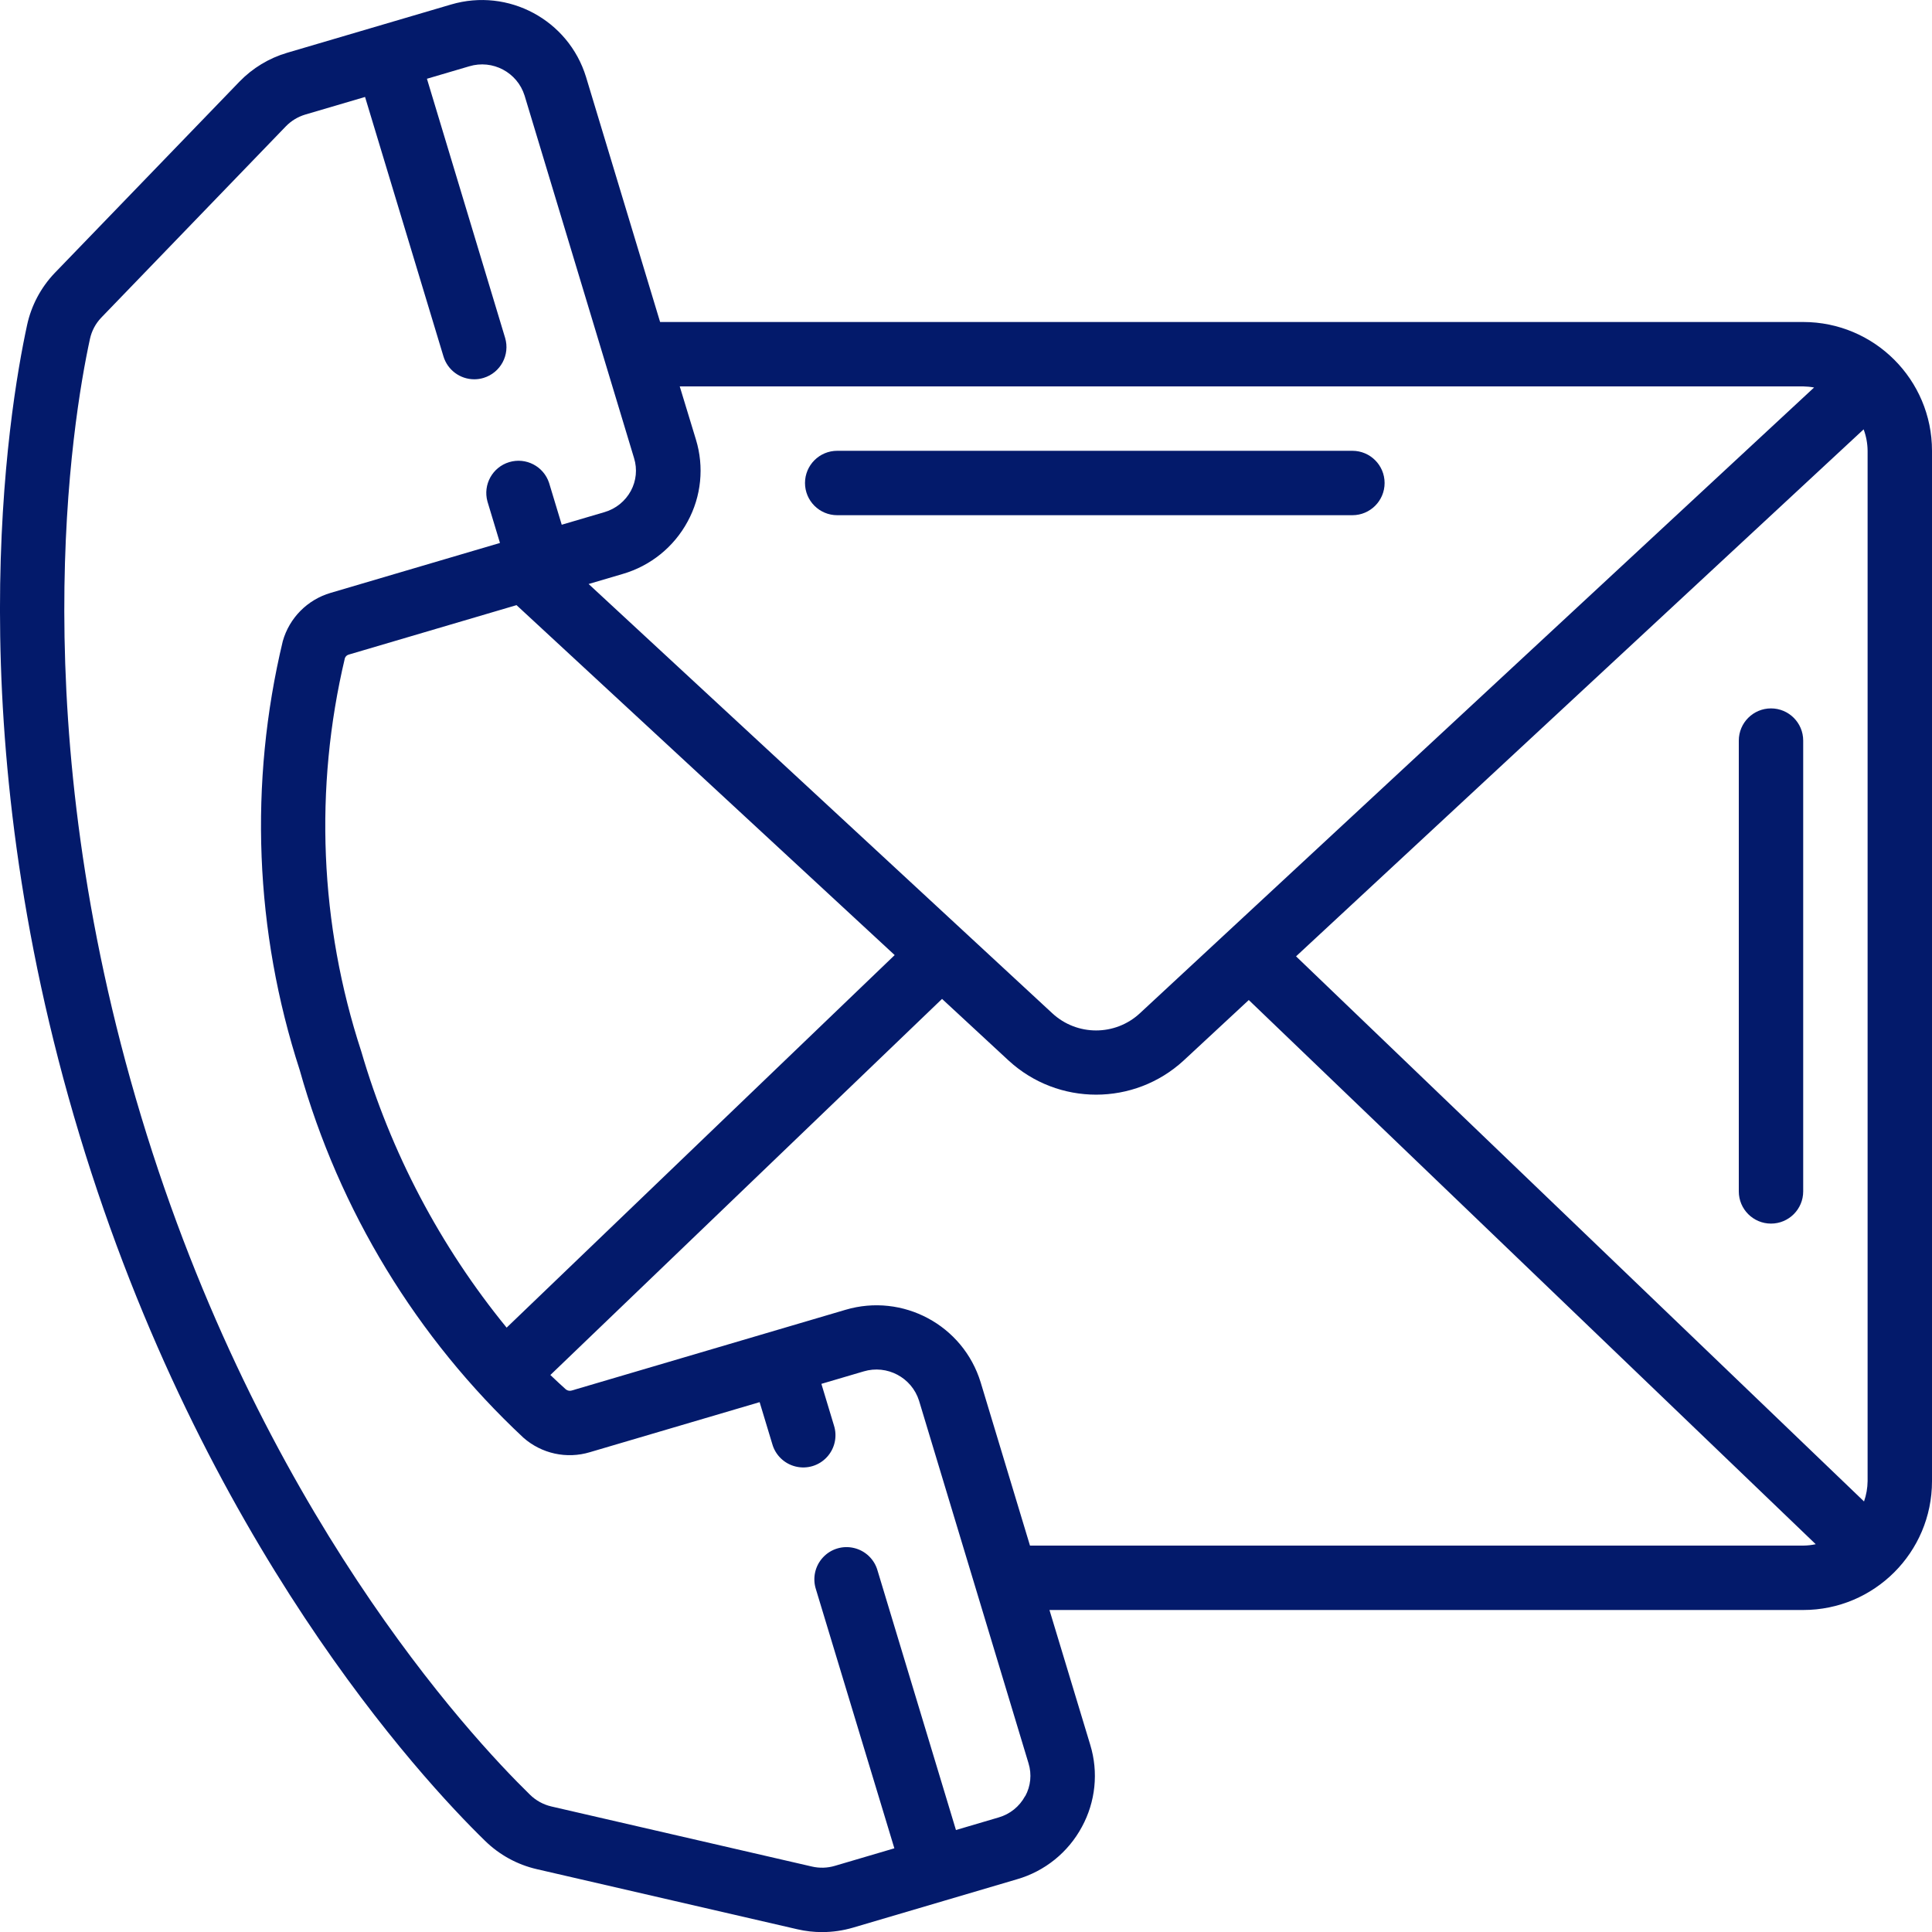
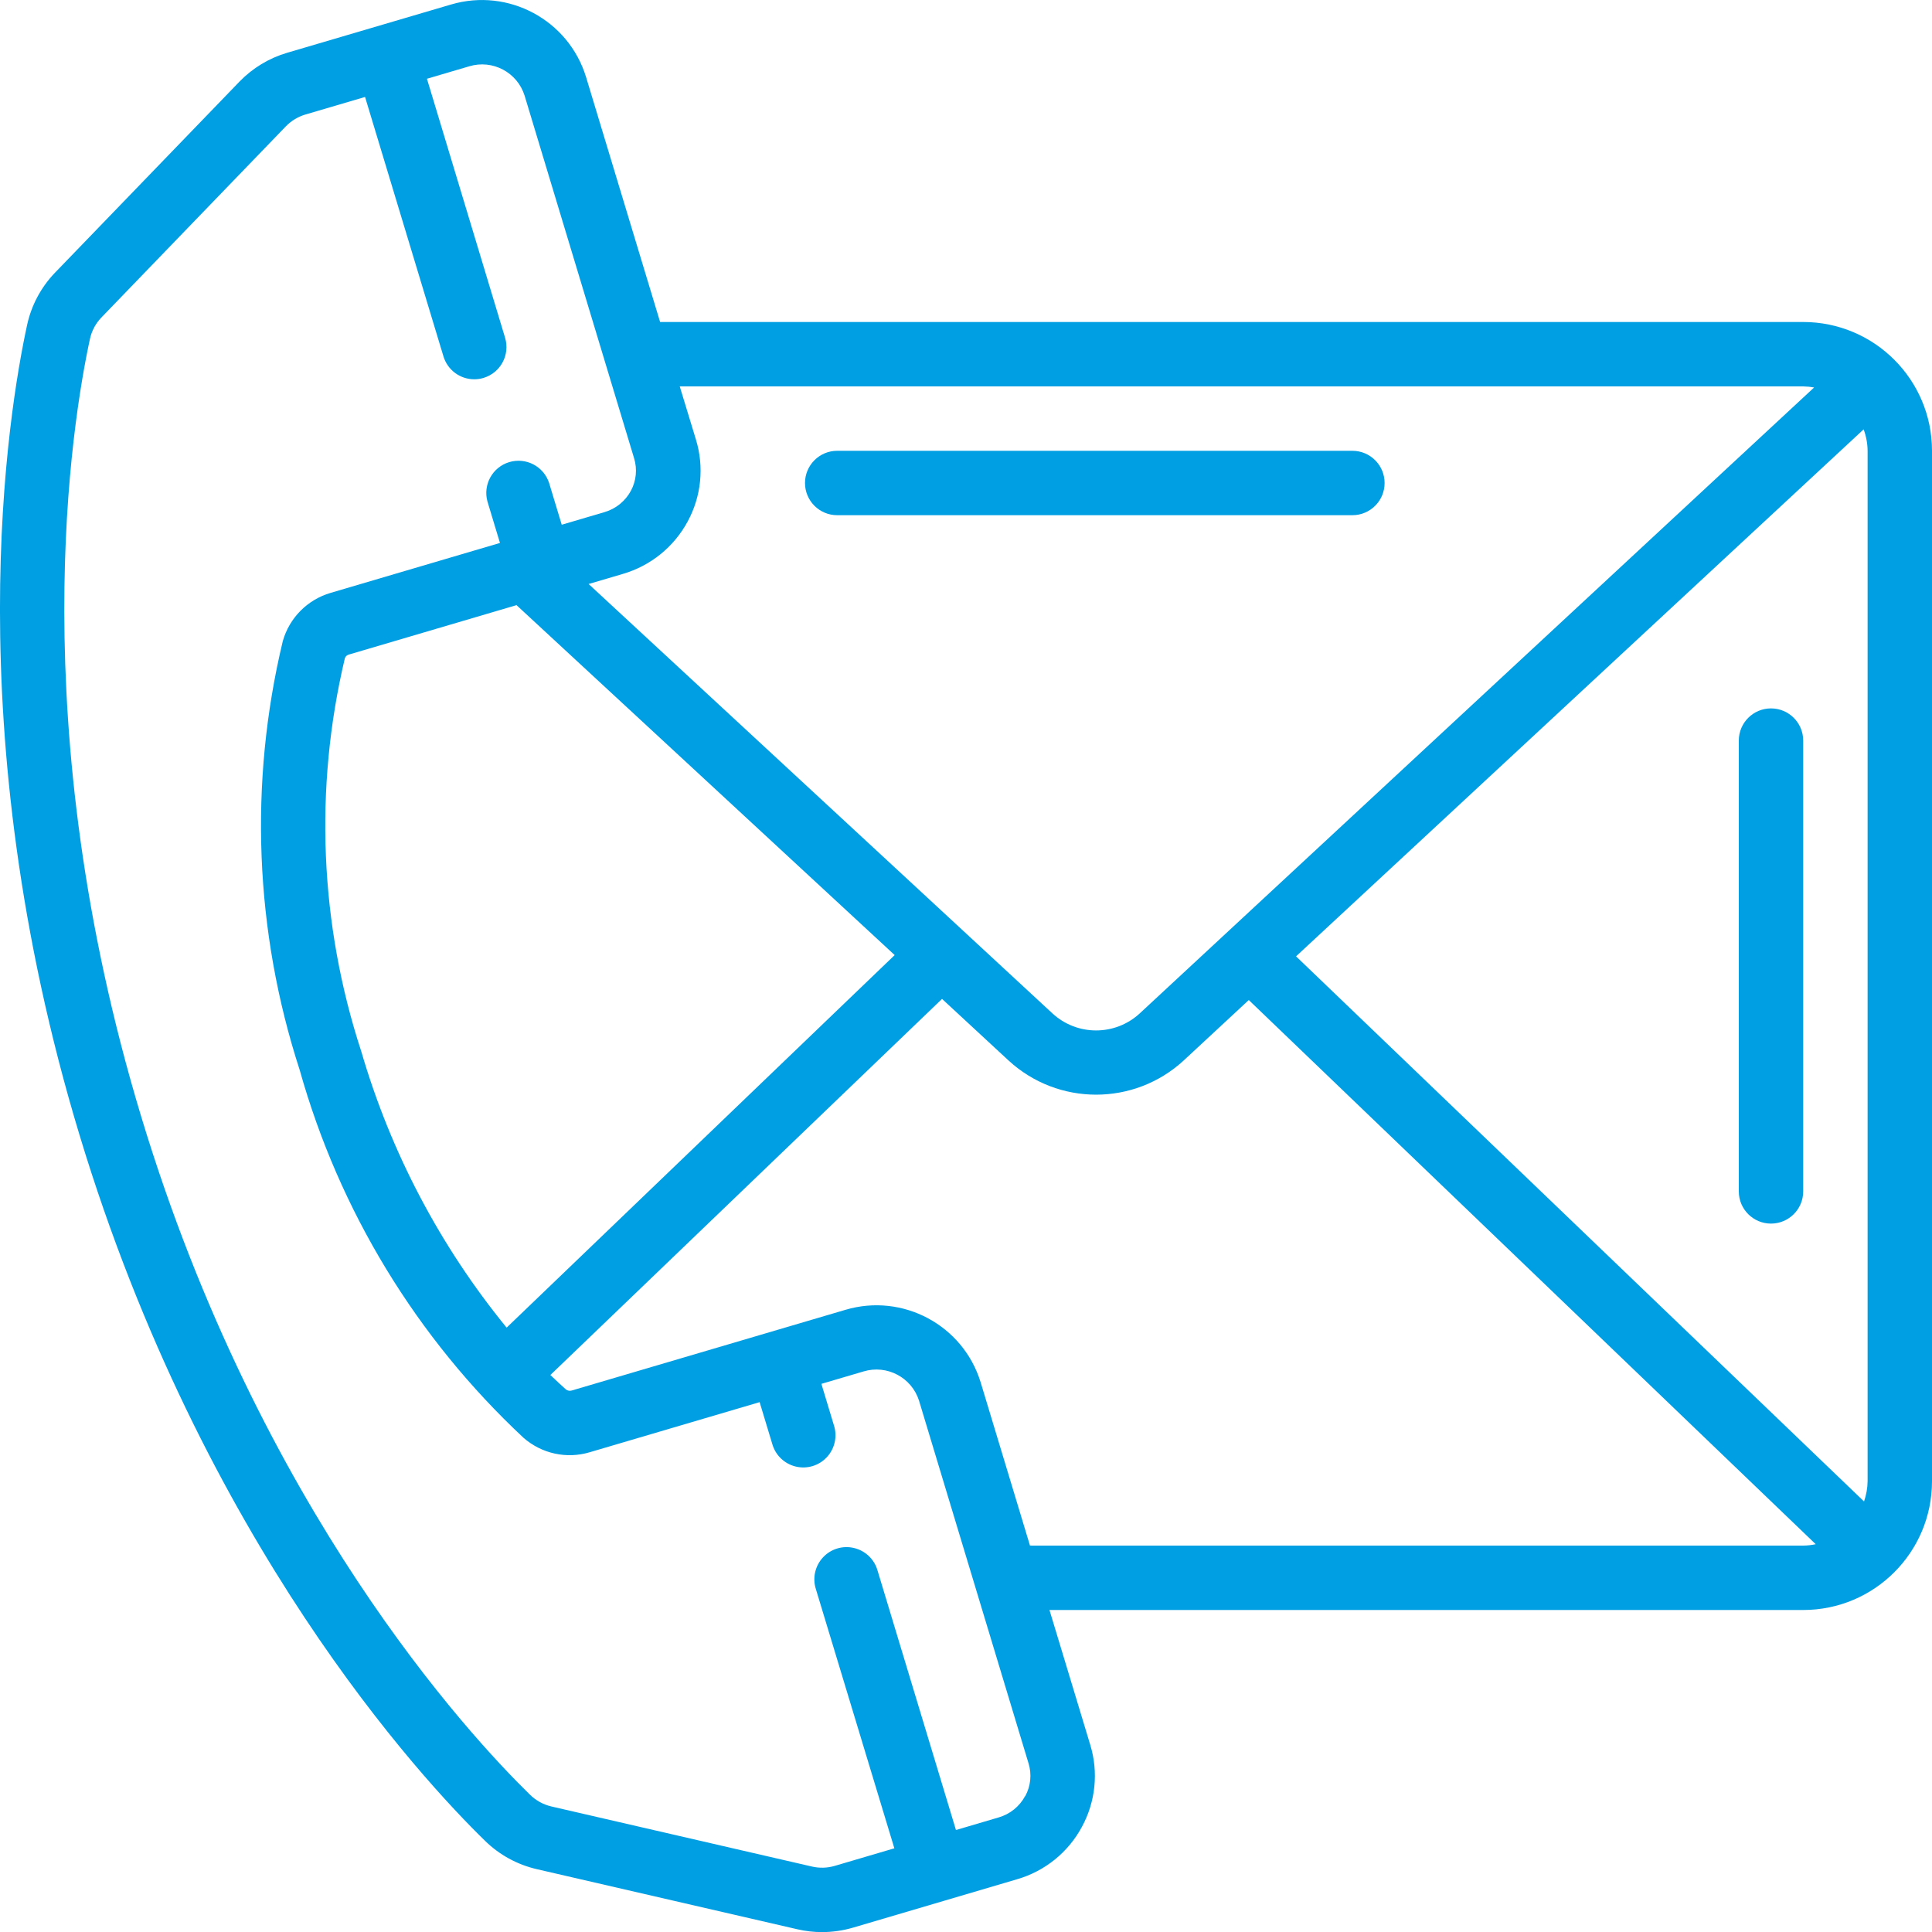
<svg xmlns="http://www.w3.org/2000/svg" height="512" viewBox="0 0 60 60" width="512">
-   <g id="Page-1" fill="#031A6B" fill-rule="evenodd">
-     <g id="066---Contact" fill="#031A6B" fill-rule="nonzero" transform="translate(-1)">
-       <path fill="#031A6B" id="Shape" d="m57 10h-35.5l-2.3-7.609c-.544-1.772-2.414-2.776-4.192-2.251l-5.093 1.5c-.561.166-1.07.474-1.477.894l-5.738 5.943c-.431.451-.729 1.013-.86 1.623-.585 2.7-2.2 12.488 1.63 25.15s10.6 19.976 12.59 21.915c.446.438 1.004.744 1.613.884l8.093 1.867c.25.058.506.087.763.087.326-0.0.651-.047.964-.139l2.818-.831 2.271-.67c.865-.249 1.592-.836 2.018-1.629.424-.779.518-1.696.259-2.545l-1.267-4.189h23.408c2.209 0 4-1.791 4-4v-32c0-2.209-1.791-4-4-4zm-15.75 19.7 17.627-16.366c.079.213.121.439.123.666v32c-.003.214-.04.427-.111.629zm15.75-17.7c.113.002.227.013.338.034l-20.938 19.434c-.767.711-1.953.711-2.72 0l-14.4-13.331 1.061-.313c.863-.251 1.589-.838 2.015-1.629.424-.779.516-1.695.257-2.543l-.503-1.652zm-40.266 29.231c-2.065-2.527-3.6-5.444-4.514-8.577-1.292-3.947-1.468-8.175-.509-12.216.021-.055.067-.096.123-.11l5.207-1.535 11.744 10.868zm16.1 14.551c-.173.321-.469.559-.82.66l-1.326.391-2.435-8.058c-.098-.348-.377-.616-.729-.7-.352-.085-.722.027-.967.293-.246.265-.329.643-.218.987l2.436 8.046-1.846.544c-.232.069-.478.077-.714.022l-8.093-1.866c-.251-.059-.481-.185-.664-.366-1.9-1.855-8.387-8.858-12.074-21.062s-2.149-21.572-1.59-24.15c.054-.247.175-.475.35-.658l5.732-5.94c.165-.171.372-.297.6-.366l1.861-.548 2.435 8.057c.127.422.516.711.957.711.098 0.0.195-.014.289-.043.528-.16.827-.717.668-1.246l-2.427-8.044 1.314-.387c.726-.219 1.493.188 1.719.911l3.4 11.26c.104.338.068.703-.1 1.014-.174.321-.469.559-.82.661l-1.327.391-.393-1.3c-.17-.515-.719-.801-1.239-.644-.519.157-.819.699-.675 1.222l.389 1.288-5.258 1.55c-.721.211-1.283.777-1.487 1.5-1.055 4.403-.873 9.011.525 13.317 1.228 4.371 3.631 8.32 6.948 11.42.564.497 1.345.668 2.065.45l5.271-1.554.393 1.3c.098.348.377.616.729.7.352.085.722-.027.967-.293.246-.265.329-.643.218-.987l-.389-1.288 1.313-.387c.726-.217 1.492.189 1.72.911l3.4 11.261c.105.34.068.708-.103 1.02zm.153-7.782-1.532-5.071c-.545-1.776-2.42-2.78-4.2-2.251l-8.5 2.506c-.061.018-.127.006-.178-.032-.14-.123-.3-.276-.485-.45l12.164-11.68 2.064 1.911c1.537 1.417 3.905 1.417 5.442 0l2.02-1.876 17.607 16.9c-.128.027-.258.042-.389.043z" />
+   <g id="Page-1" fill="#009EE2" fill-rule="evenodd">
+     <g id="066---Contact" fill="#009EE2" fill-rule="nonzero" transform="translate(-1)">
+       <path fill="#009EE2" id="Shape" d="m57 10h-35.5l-2.3-7.609c-.544-1.772-2.414-2.776-4.192-2.251l-5.093 1.5c-.561.166-1.07.474-1.477.894l-5.738 5.943c-.431.451-.729 1.013-.86 1.623-.585 2.7-2.2 12.488 1.63 25.15s10.6 19.976 12.59 21.915c.446.438 1.004.744 1.613.884l8.093 1.867c.25.058.506.087.763.087.326-0.0.651-.047.964-.139l2.818-.831 2.271-.67c.865-.249 1.592-.836 2.018-1.629.424-.779.518-1.696.259-2.545l-1.267-4.189h23.408c2.209 0 4-1.791 4-4v-32c0-2.209-1.791-4-4-4zm-15.75 19.7 17.627-16.366c.079.213.121.439.123.666v32c-.003.214-.04.427-.111.629zm15.75-17.7c.113.002.227.013.338.034l-20.938 19.434c-.767.711-1.953.711-2.72 0l-14.4-13.331 1.061-.313c.863-.251 1.589-.838 2.015-1.629.424-.779.516-1.695.257-2.543l-.503-1.652zm-40.266 29.231c-2.065-2.527-3.6-5.444-4.514-8.577-1.292-3.947-1.468-8.175-.509-12.216.021-.055.067-.096.123-.11l5.207-1.535 11.744 10.868zm16.1 14.551c-.173.321-.469.559-.82.66l-1.326.391-2.435-8.058c-.098-.348-.377-.616-.729-.7-.352-.085-.722.027-.967.293-.246.265-.329.643-.218.987l2.436 8.046-1.846.544c-.232.069-.478.077-.714.022l-8.093-1.866c-.251-.059-.481-.185-.664-.366-1.9-1.855-8.387-8.858-12.074-21.062s-2.149-21.572-1.59-24.15c.054-.247.175-.475.35-.658l5.732-5.94c.165-.171.372-.297.6-.366l1.861-.548 2.435 8.057c.127.422.516.711.957.711.098 0.0.195-.014.289-.043.528-.16.827-.717.668-1.246l-2.427-8.044 1.314-.387c.726-.219 1.493.188 1.719.911l3.4 11.26c.104.338.068.703-.1 1.014-.174.321-.469.559-.82.661l-1.327.391-.393-1.3c-.17-.515-.719-.801-1.239-.644-.519.157-.819.699-.675 1.222l.389 1.288-5.258 1.55c-.721.211-1.283.777-1.487 1.5-1.055 4.403-.873 9.011.525 13.317 1.228 4.371 3.631 8.32 6.948 11.42.564.497 1.345.668 2.065.45l5.271-1.554.393 1.3c.098.348.377.616.729.7.352.085.722-.027.967-.293.246-.265.329-.643.218-.987l-.389-1.288 1.313-.387c.726-.217 1.492.189 1.72.911l3.4 11.261c.105.34.068.708-.103 1.02zm.153-7.782-1.532-5.071c-.545-1.776-2.42-2.78-4.2-2.251l-8.5 2.506c-.061.018-.127.006-.178-.032-.14-.123-.3-.276-.485-.45l12.164-11.68 2.064 1.911c1.537 1.417 3.905 1.417 5.442 0l2.02-1.876 17.607 16.9c-.128.027-.258.042-.389.043z" />
      <path id="Shape" d="m27 16h16c.552 0 1-.448 1-1s-.448-1-1-1h-16c-.552 0-1 .448-1 1s.448 1 1 1z" />
      <path id="Shape" d="m56 22c-.552 0-1 .448-1 1v14c0 .552.448 1 1 1s1-.448 1-1v-14c0-.552-.448-1-1-1z" />
    </g>
  </g>
</svg>
